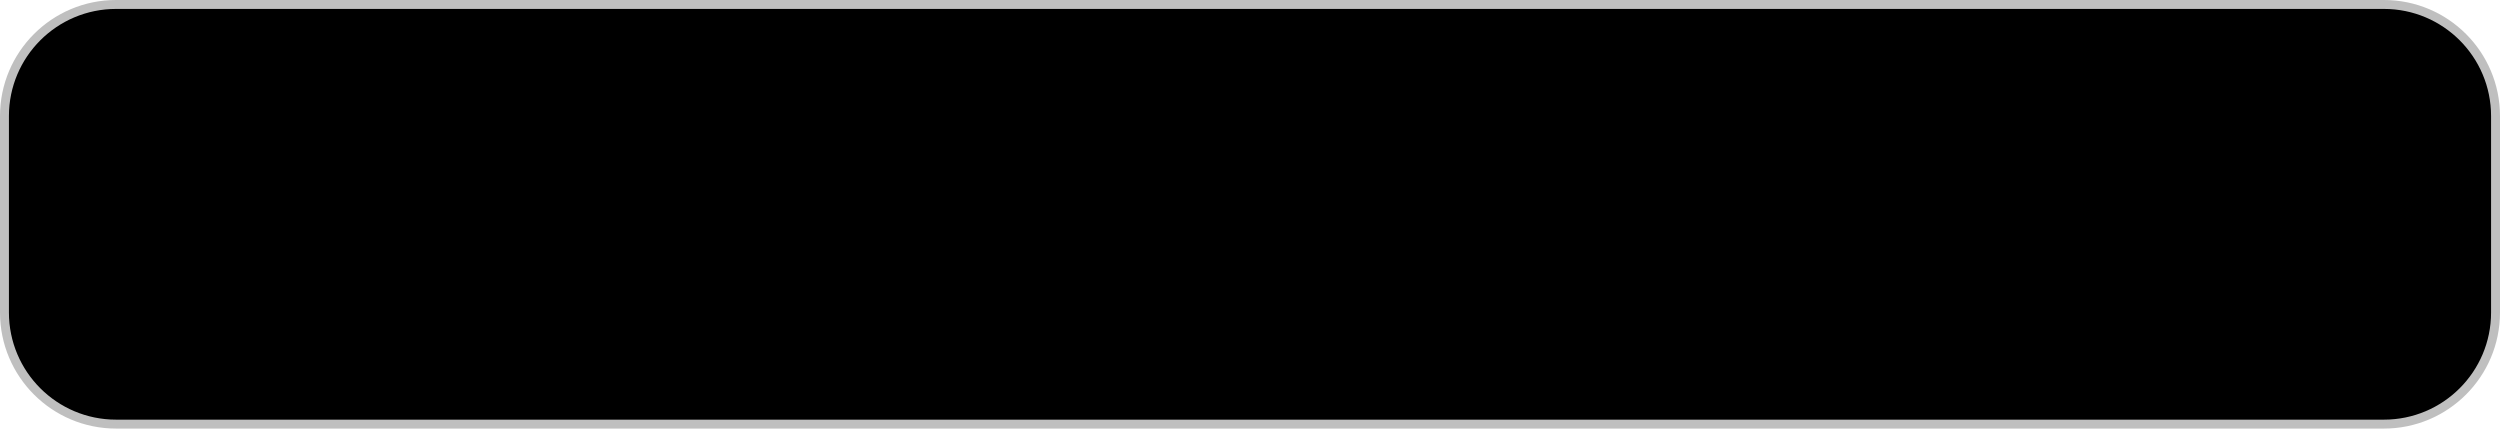
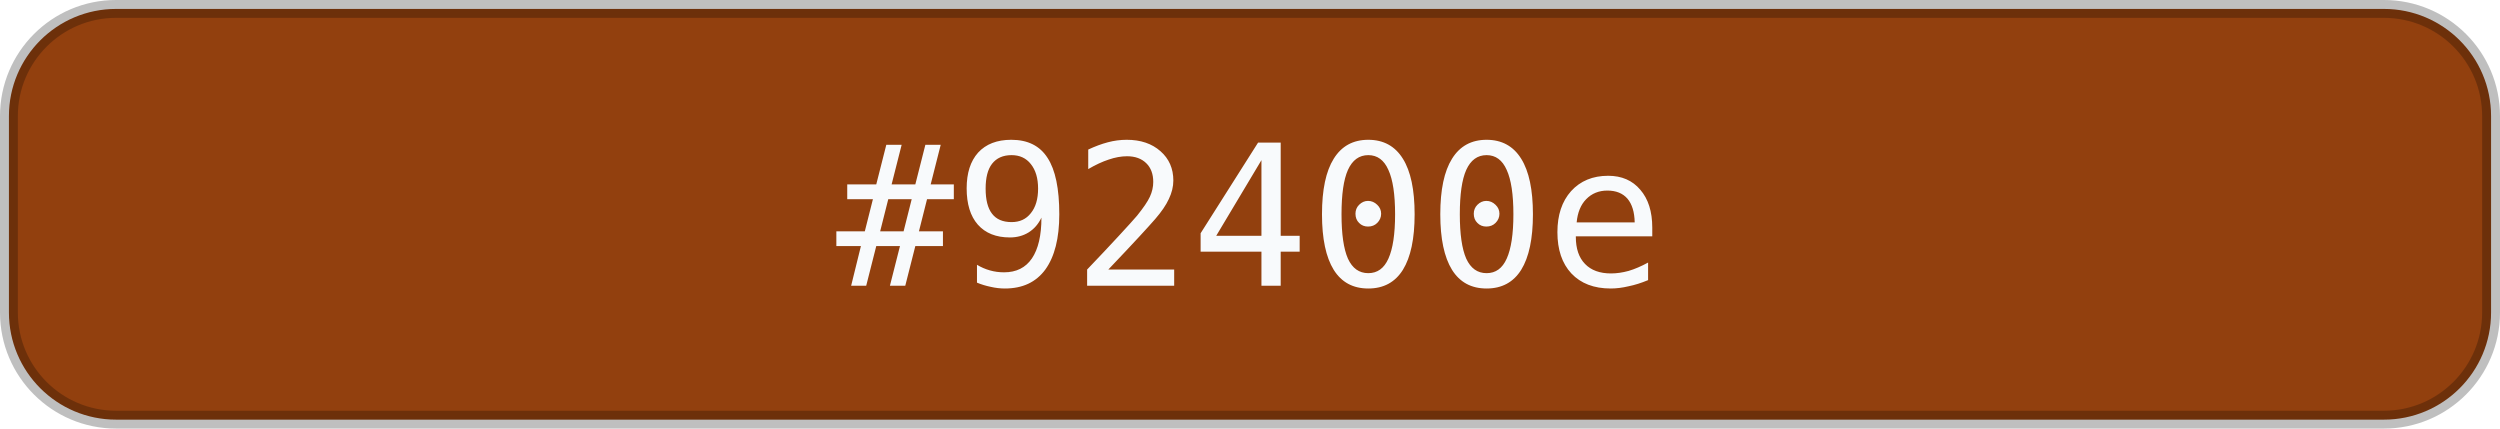
<svg xmlns="http://www.w3.org/2000/svg" width="140" height="24" viewBox="0 0 140 24">
-   <rect x="0.5" y="0.5" width="139" height="23" rx="6" fill="" stroke="rgba(0,0,0,.25)" />
-   <text x="70" y="16" text-anchor="middle" font-family="ui-monospace, SFMono-Regular, Menlo, monospace" font-size="11" fill="" />
+   <rect x="0.5" y="0.5" width="139" height="23" rx="6" fill="#92400e" stroke="rgba(0,0,0,.25)" />
+   <text x="70" y="16" text-anchor="middle" font-family="ui-monospace, SFMono-Regular, Menlo, monospace" font-size="11" fill="#f8fafc">#92400e</text>
</svg>
